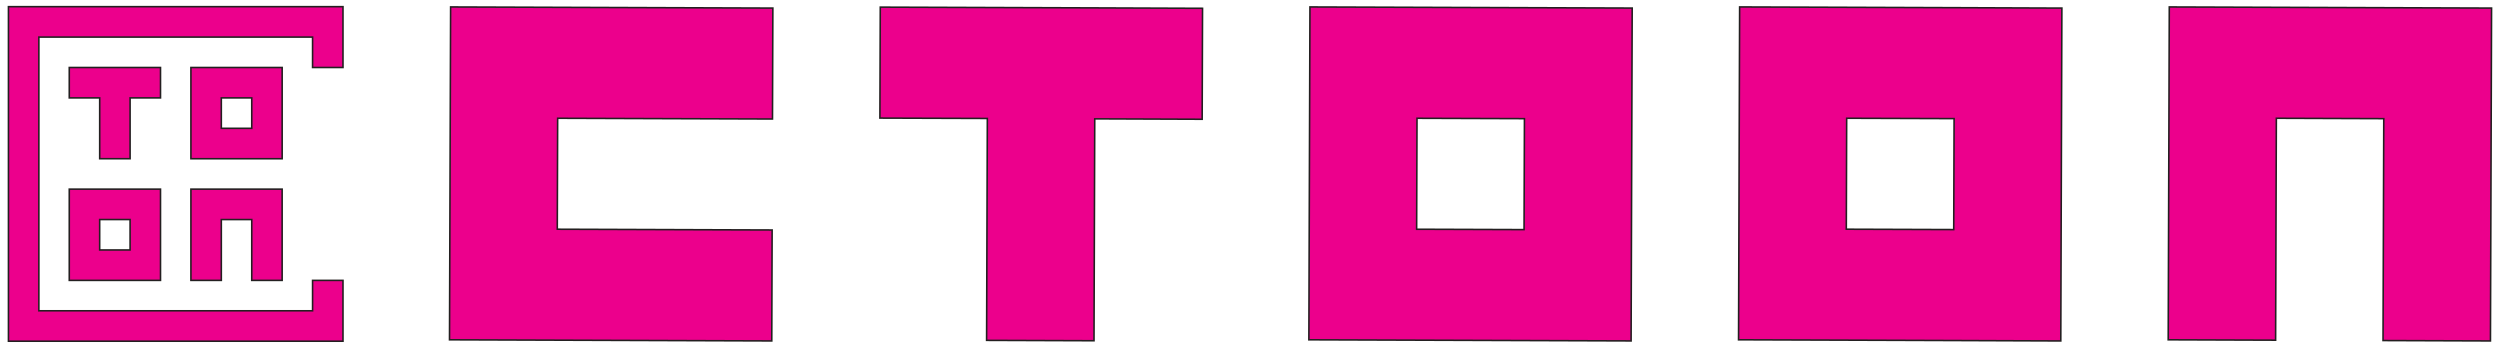
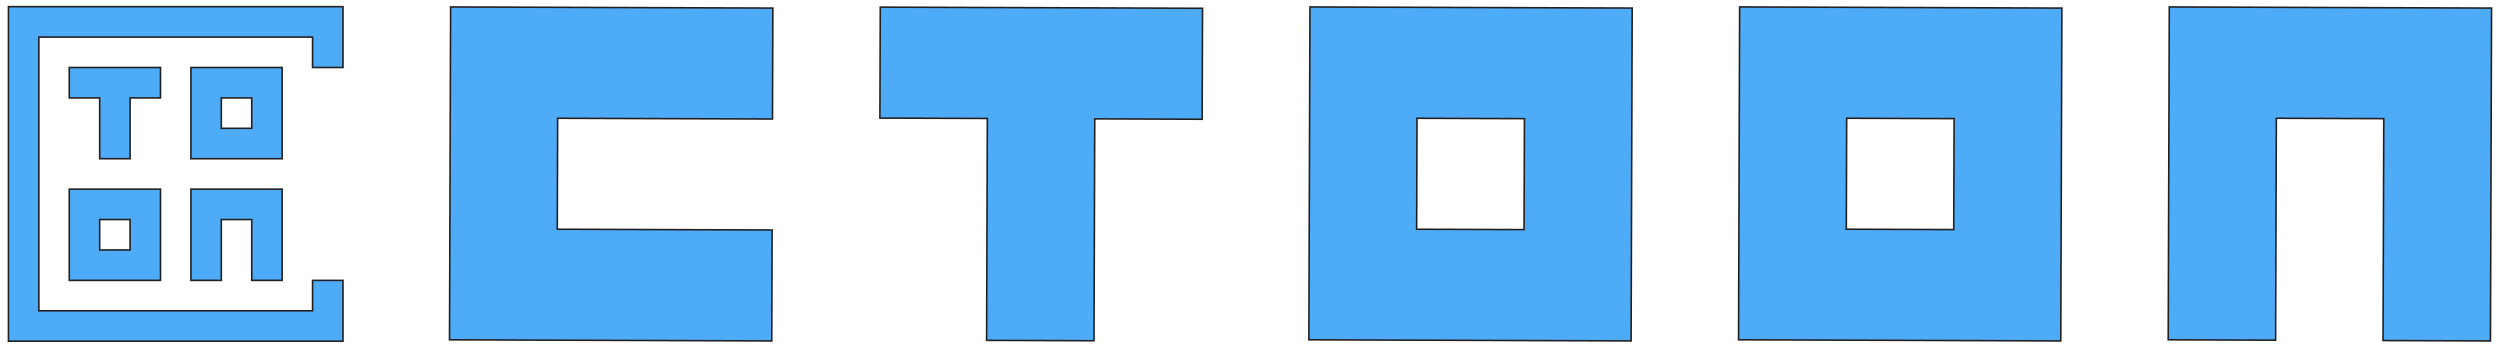
<svg xmlns="http://www.w3.org/2000/svg" id="Layer_1" version="1.1" viewBox="0 0 1559.83 217.05">
  <defs>
    <style>
      .st0 {
-         fill: #ec008c;
+         fill: #4dabf7;
        stroke: #231f20;
        stroke-miterlimit: 10;
      }
    </style>
  </defs>
  <g>
    <path class="st0" d="M43.22,118.01v56.93h56.92v-56.93h-56.92ZM81.17,155.96h-18.98v-18.98h18.98v18.98Z" />
    <polygon class="st0" points="214 4.16 214 42.11 195.02 42.11 195.02 23.14 24.25 23.14 24.25 193.91 195.02 193.91 195.02 174.94 214 174.94 214 212.89 5.27 212.89 5.27 4.16 214 4.16" />
    <path class="st0" d="M119.12,42.11v56.93h56.93v-56.93h-56.93ZM157.07,80.06h-18.98v-18.98h18.98v18.98Z" />
    <polygon class="st0" points="100.14 42.11 100.14 61.08 81.17 61.08 81.17 99.03 62.2 99.03 62.2 61.08 43.22 61.08 43.22 42.11 100.14 42.11" />
    <polygon class="st0" points="176.04 118.01 176.04 174.94 157.07 174.94 157.07 136.99 138.09 136.99 138.09 174.94 119.12 174.94 119.12 118.01 176.04 118.01" />
  </g>
  <g>
    <path class="st0" d="M817.32,4.33l-.68,207.68,201.06.7.68-207.68-201.06-.7ZM950.91,143.26l-67.02-.23.23-69.23,67.02.23-.23,69.23Z" />
    <path class="st0" d="M1219.45,4.79l-134.04-.47-.68,207.68,134.04.47,67.02.26.68-207.68-67.02-.26ZM1218.99,143.24l-67.02-.23.23-69.23,67.02.23-.23,69.23Z" />
    <polygon class="st0" points="1554.56 5.04 1553.87 212.72 1486.85 212.48 1487.31 74.03 1420.29 73.79 1419.83 212.25 1352.81 212.01 1353.49 4.33 1554.56 5.04" />
    <polygon class="st0" points="750.3 5.18 750.07 74.41 683.05 74.15 682.59 212.6 615.57 212.36 616.03 73.91 549 73.68 549.23 4.45 683.28 4.92 750.3 5.18" />
    <polygon class="st0" points="281.15 4.33 482.21 5.04 481.98 74.26 347.94 73.79 347.71 143.02 481.76 143.49 481.53 212.72 280.46 212.01 281.15 4.33" />
  </g>
</svg>
